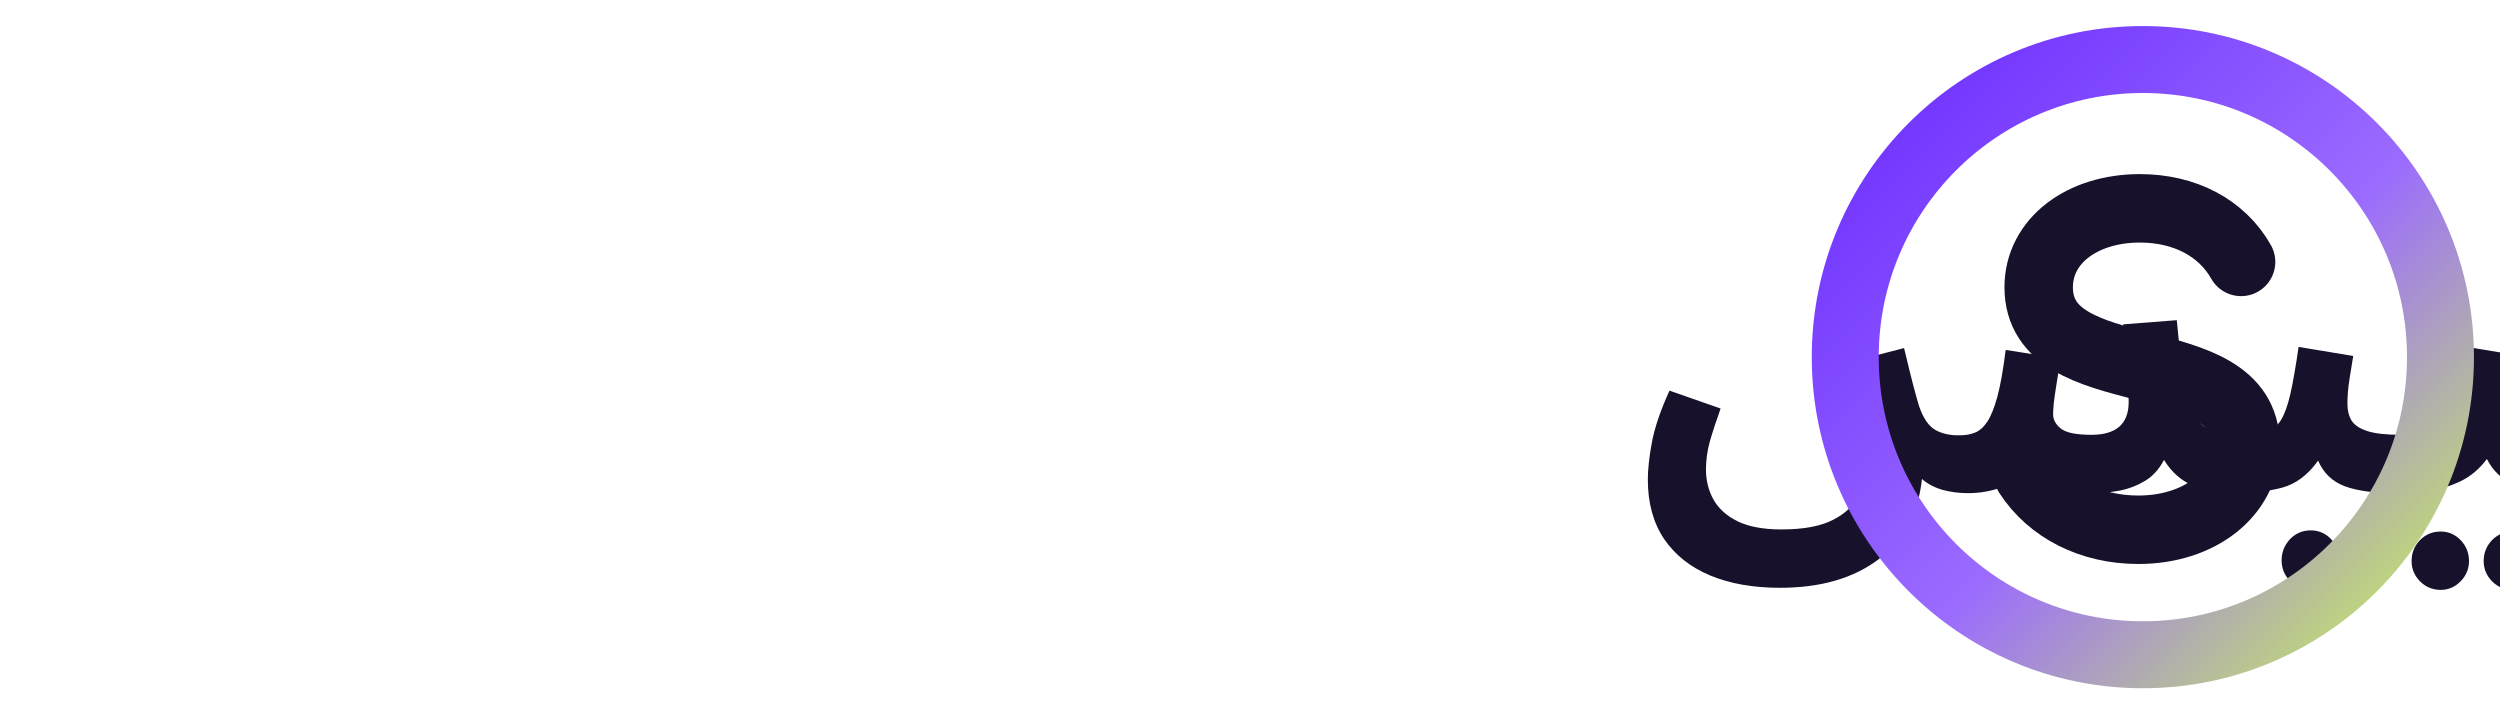
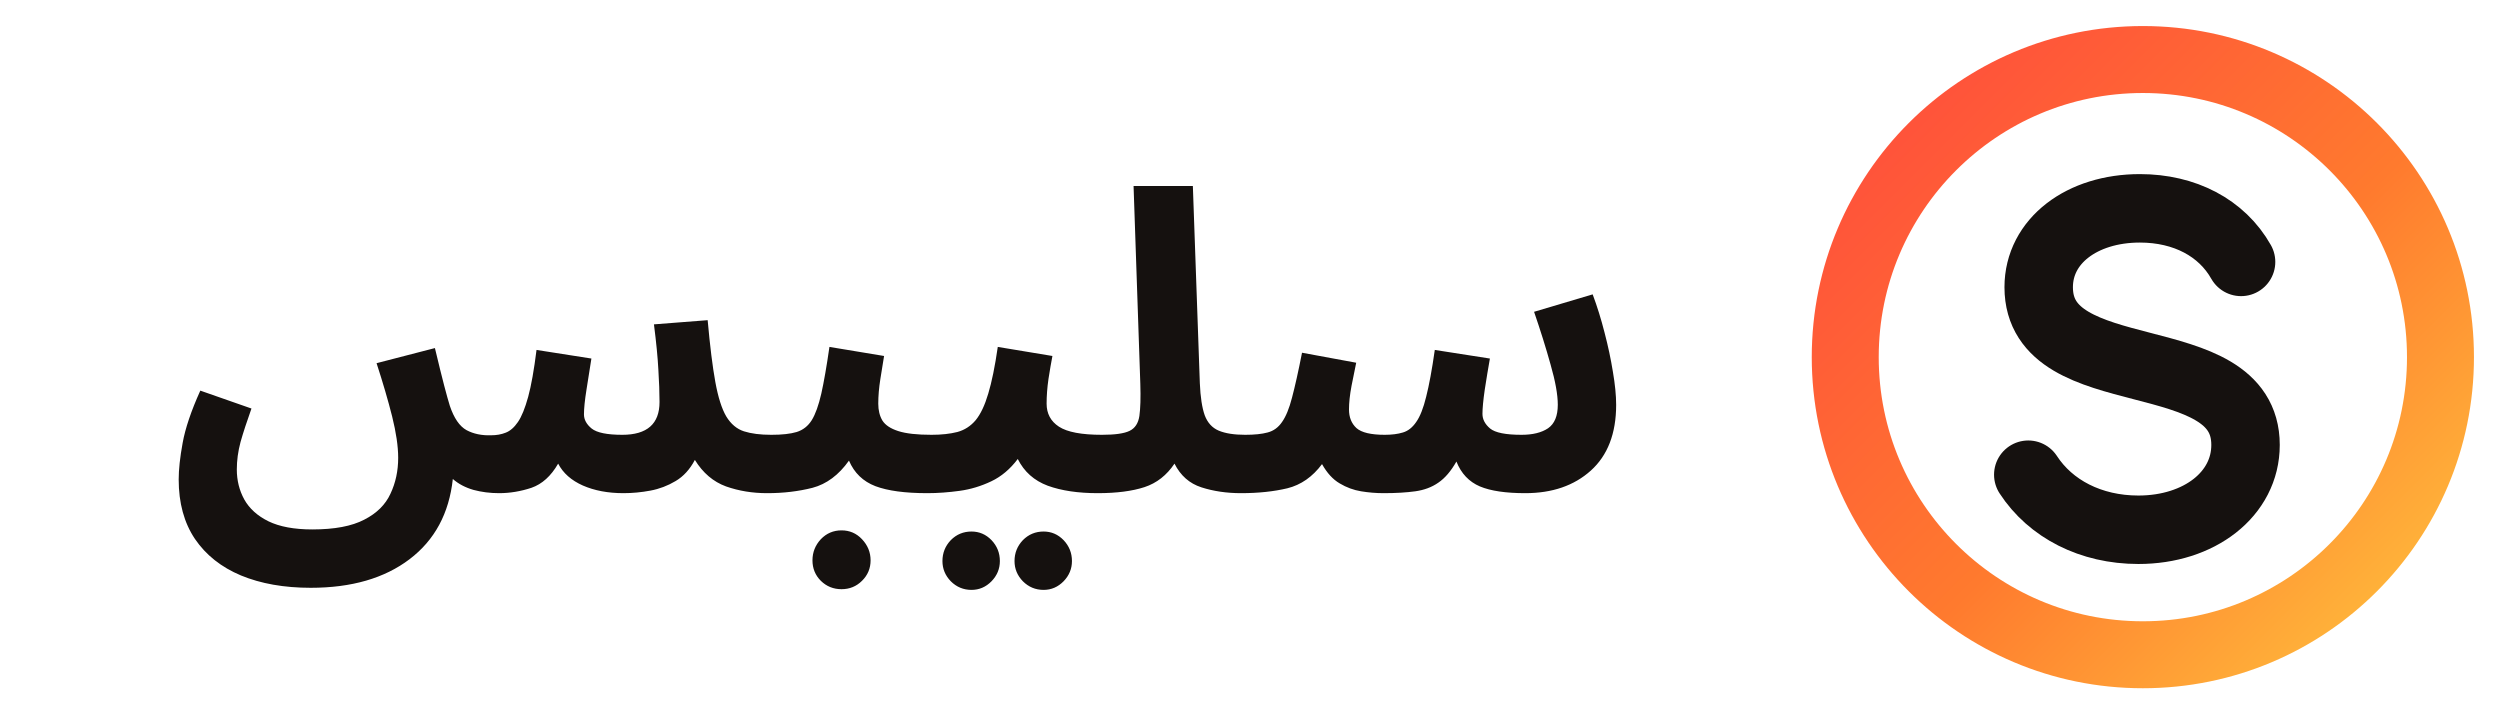
<svg xmlns="http://www.w3.org/2000/svg" viewBox="0 0 168 48" width="168" height="48" role="img" aria-label="سليبس">
  <defs>
    <linearGradient id="ring" x1="0" y1="0" x2="1" y2="1">
-       <stop offset="0" stop-color="#6A2BFF" />
-       <stop offset=".55" stop-color="#9B6BFF" />
-       <stop offset="1" stop-color="#C8F25A" />
+       <stop offset="0" stop-color="#FF4A3D" />
+       <stop offset=".55" stop-color="#FF7A2E" />
+       <stop offset="1" stop-color="#FFC23D" />
    </linearGradient>
  </defs>
-   <text x="110" y="33" text-anchor="end" direction="rtl" fill="#17112B" font-family="'IBM Plex Sans Arabic','Noto Sans Arabic','DejaVu Sans',Tahoma,sans-serif" font-weight="700" font-size="28">سليبس</text>
+   <text x="110" y="33" text-anchor="start" direction="rtl" fill="#15110F" font-family="'IBM Plex Sans Arabic','Noto Sans Arabic','DejaVu Sans',Tahoma,sans-serif" font-weight="700" font-size="28">سليبس</text>
  <g transform="translate(120 0)">
    <circle cx="24" cy="24" r="20" fill="none" stroke="url(#ring)" stroke-width="4.5" />
-     <path d="M30.6 17.6c-1.3-2.3-3.8-3.6-6.8-3.6-3.9 0-6.8 2.2-6.8 5.3 0 7 13.9 3.6 13.9 10.6 0 3.3-3.1 5.7-7.2 5.7-3.2 0-5.9-1.4-7.4-3.7" fill="none" stroke="#17112B" stroke-width="4.6" stroke-linecap="round" stroke-linejoin="round" />
+     <path d="M30.6 17.6c-1.3-2.3-3.8-3.6-6.8-3.6-3.9 0-6.8 2.2-6.8 5.3 0 7 13.9 3.6 13.9 10.6 0 3.3-3.1 5.7-7.2 5.7-3.2 0-5.9-1.4-7.4-3.7" fill="none" stroke="#15110F" stroke-width="4.6" stroke-linecap="round" stroke-linejoin="round" />
  </g>
</svg>
